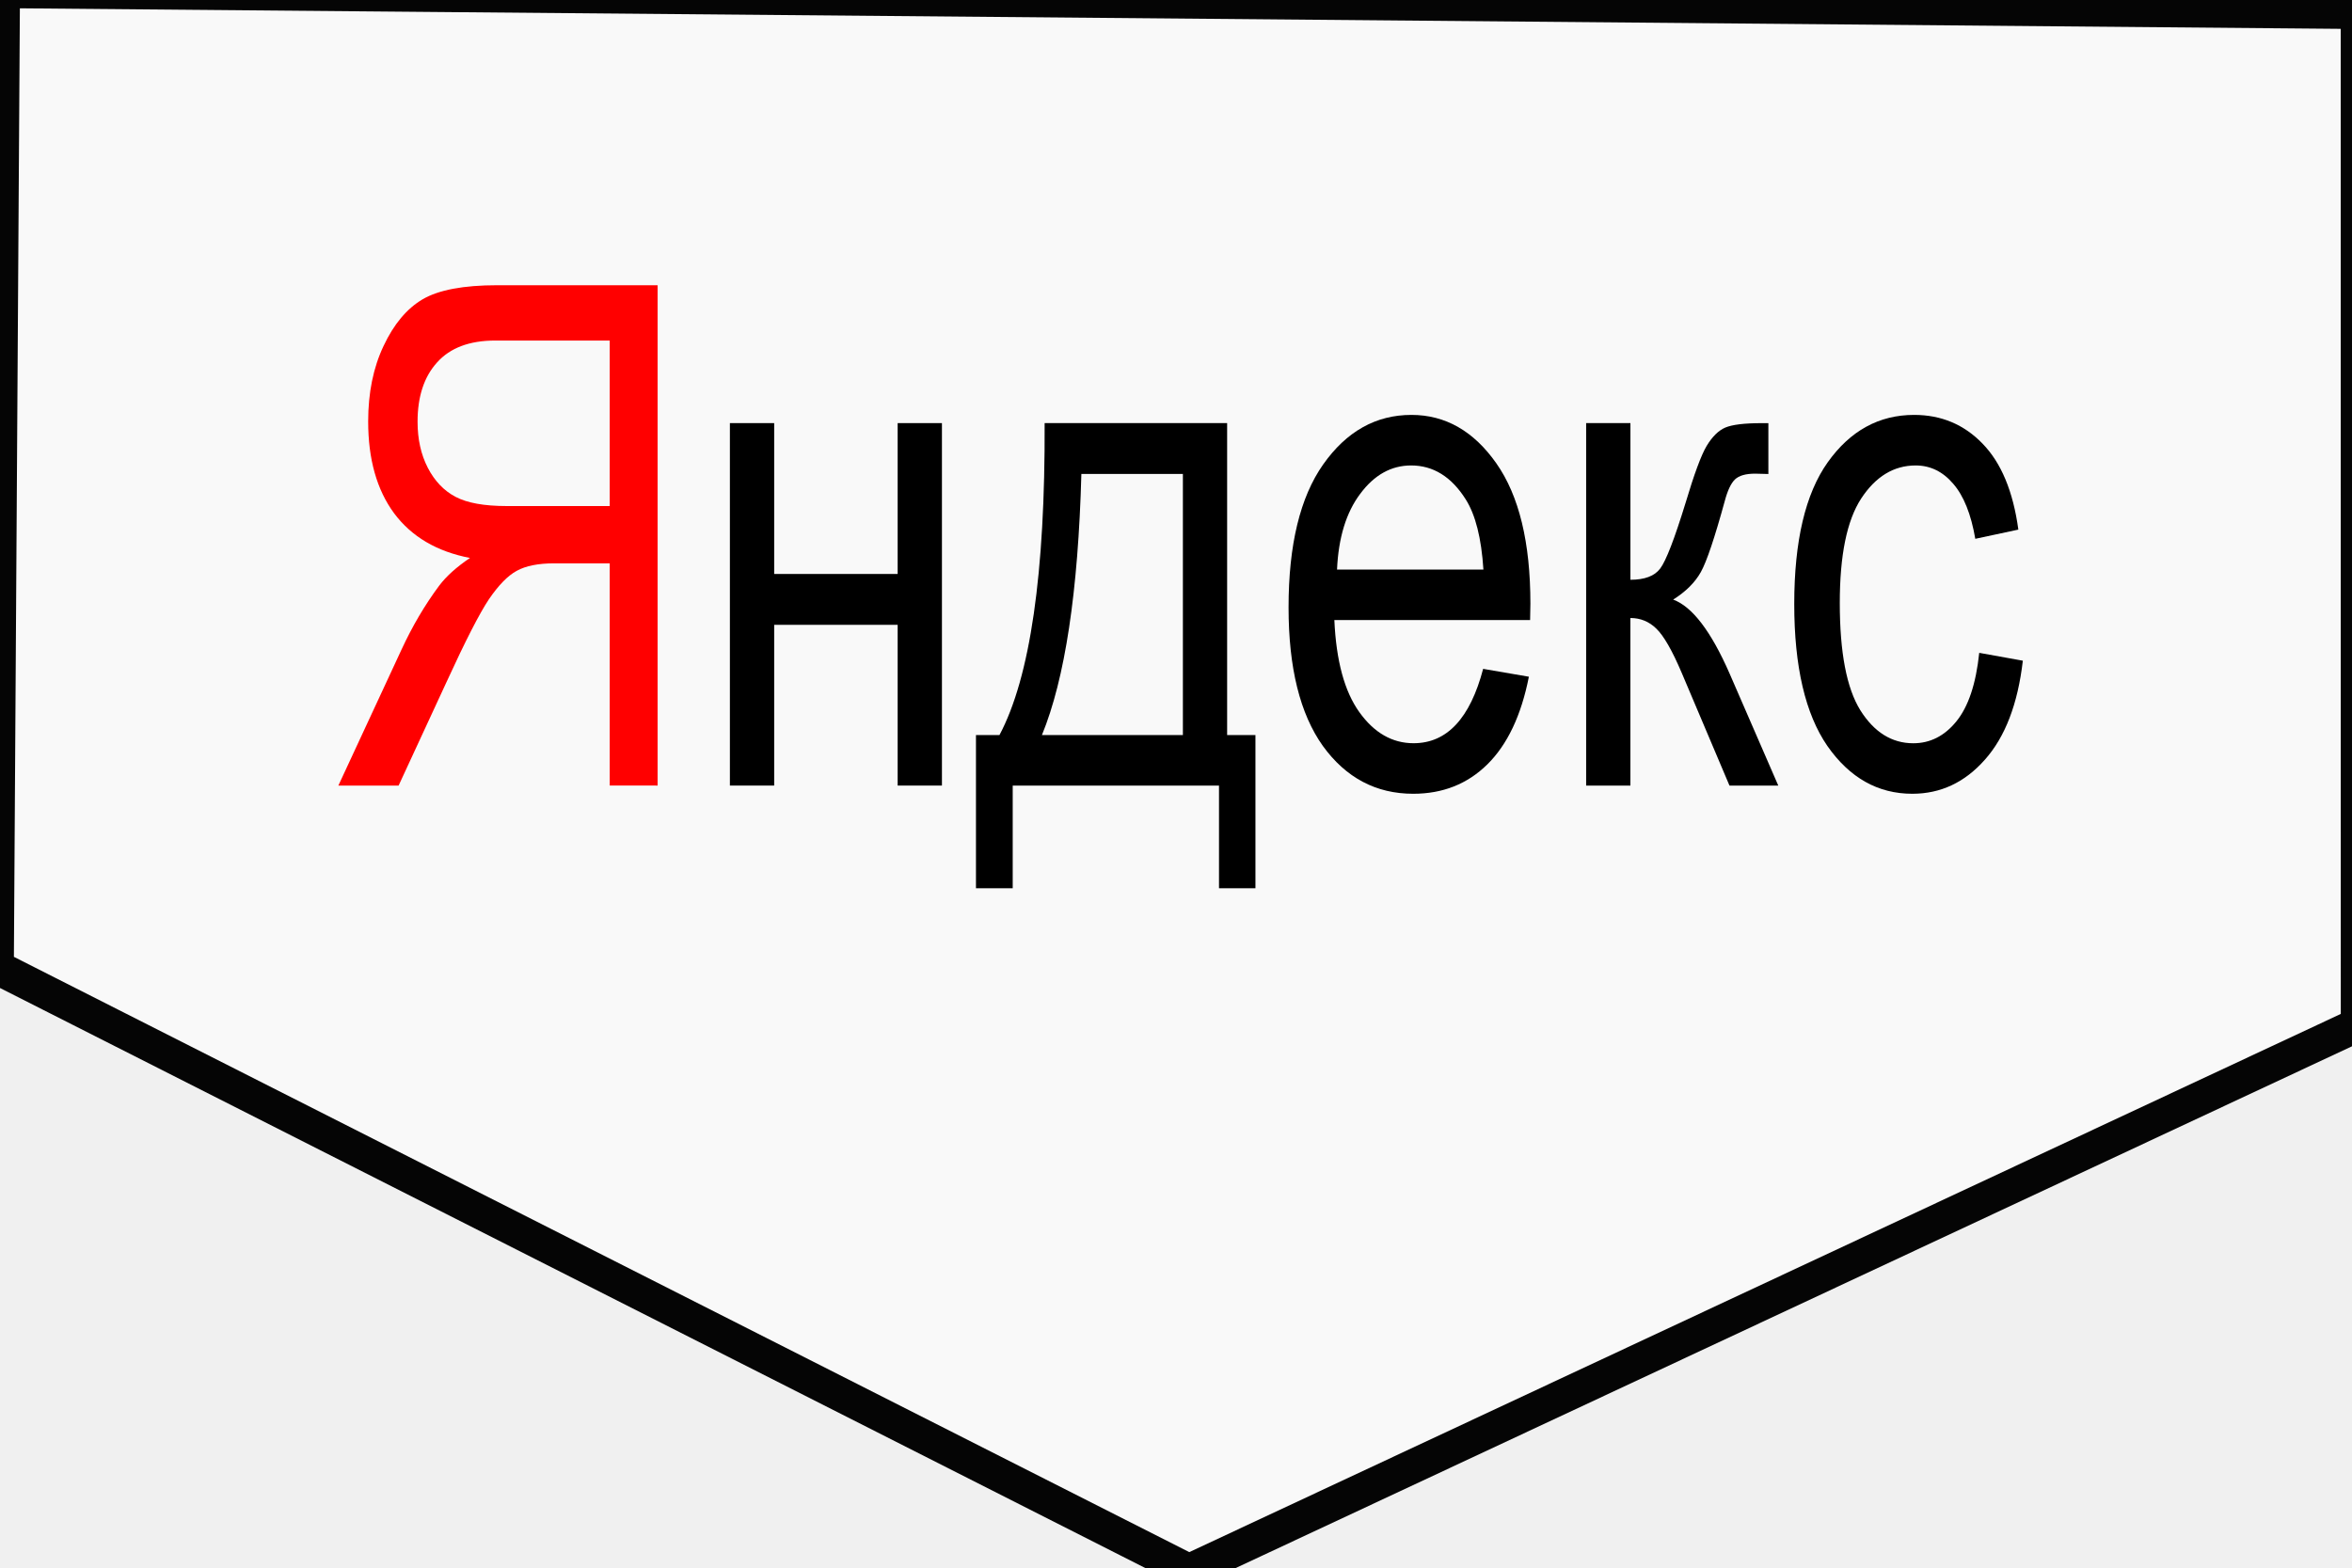
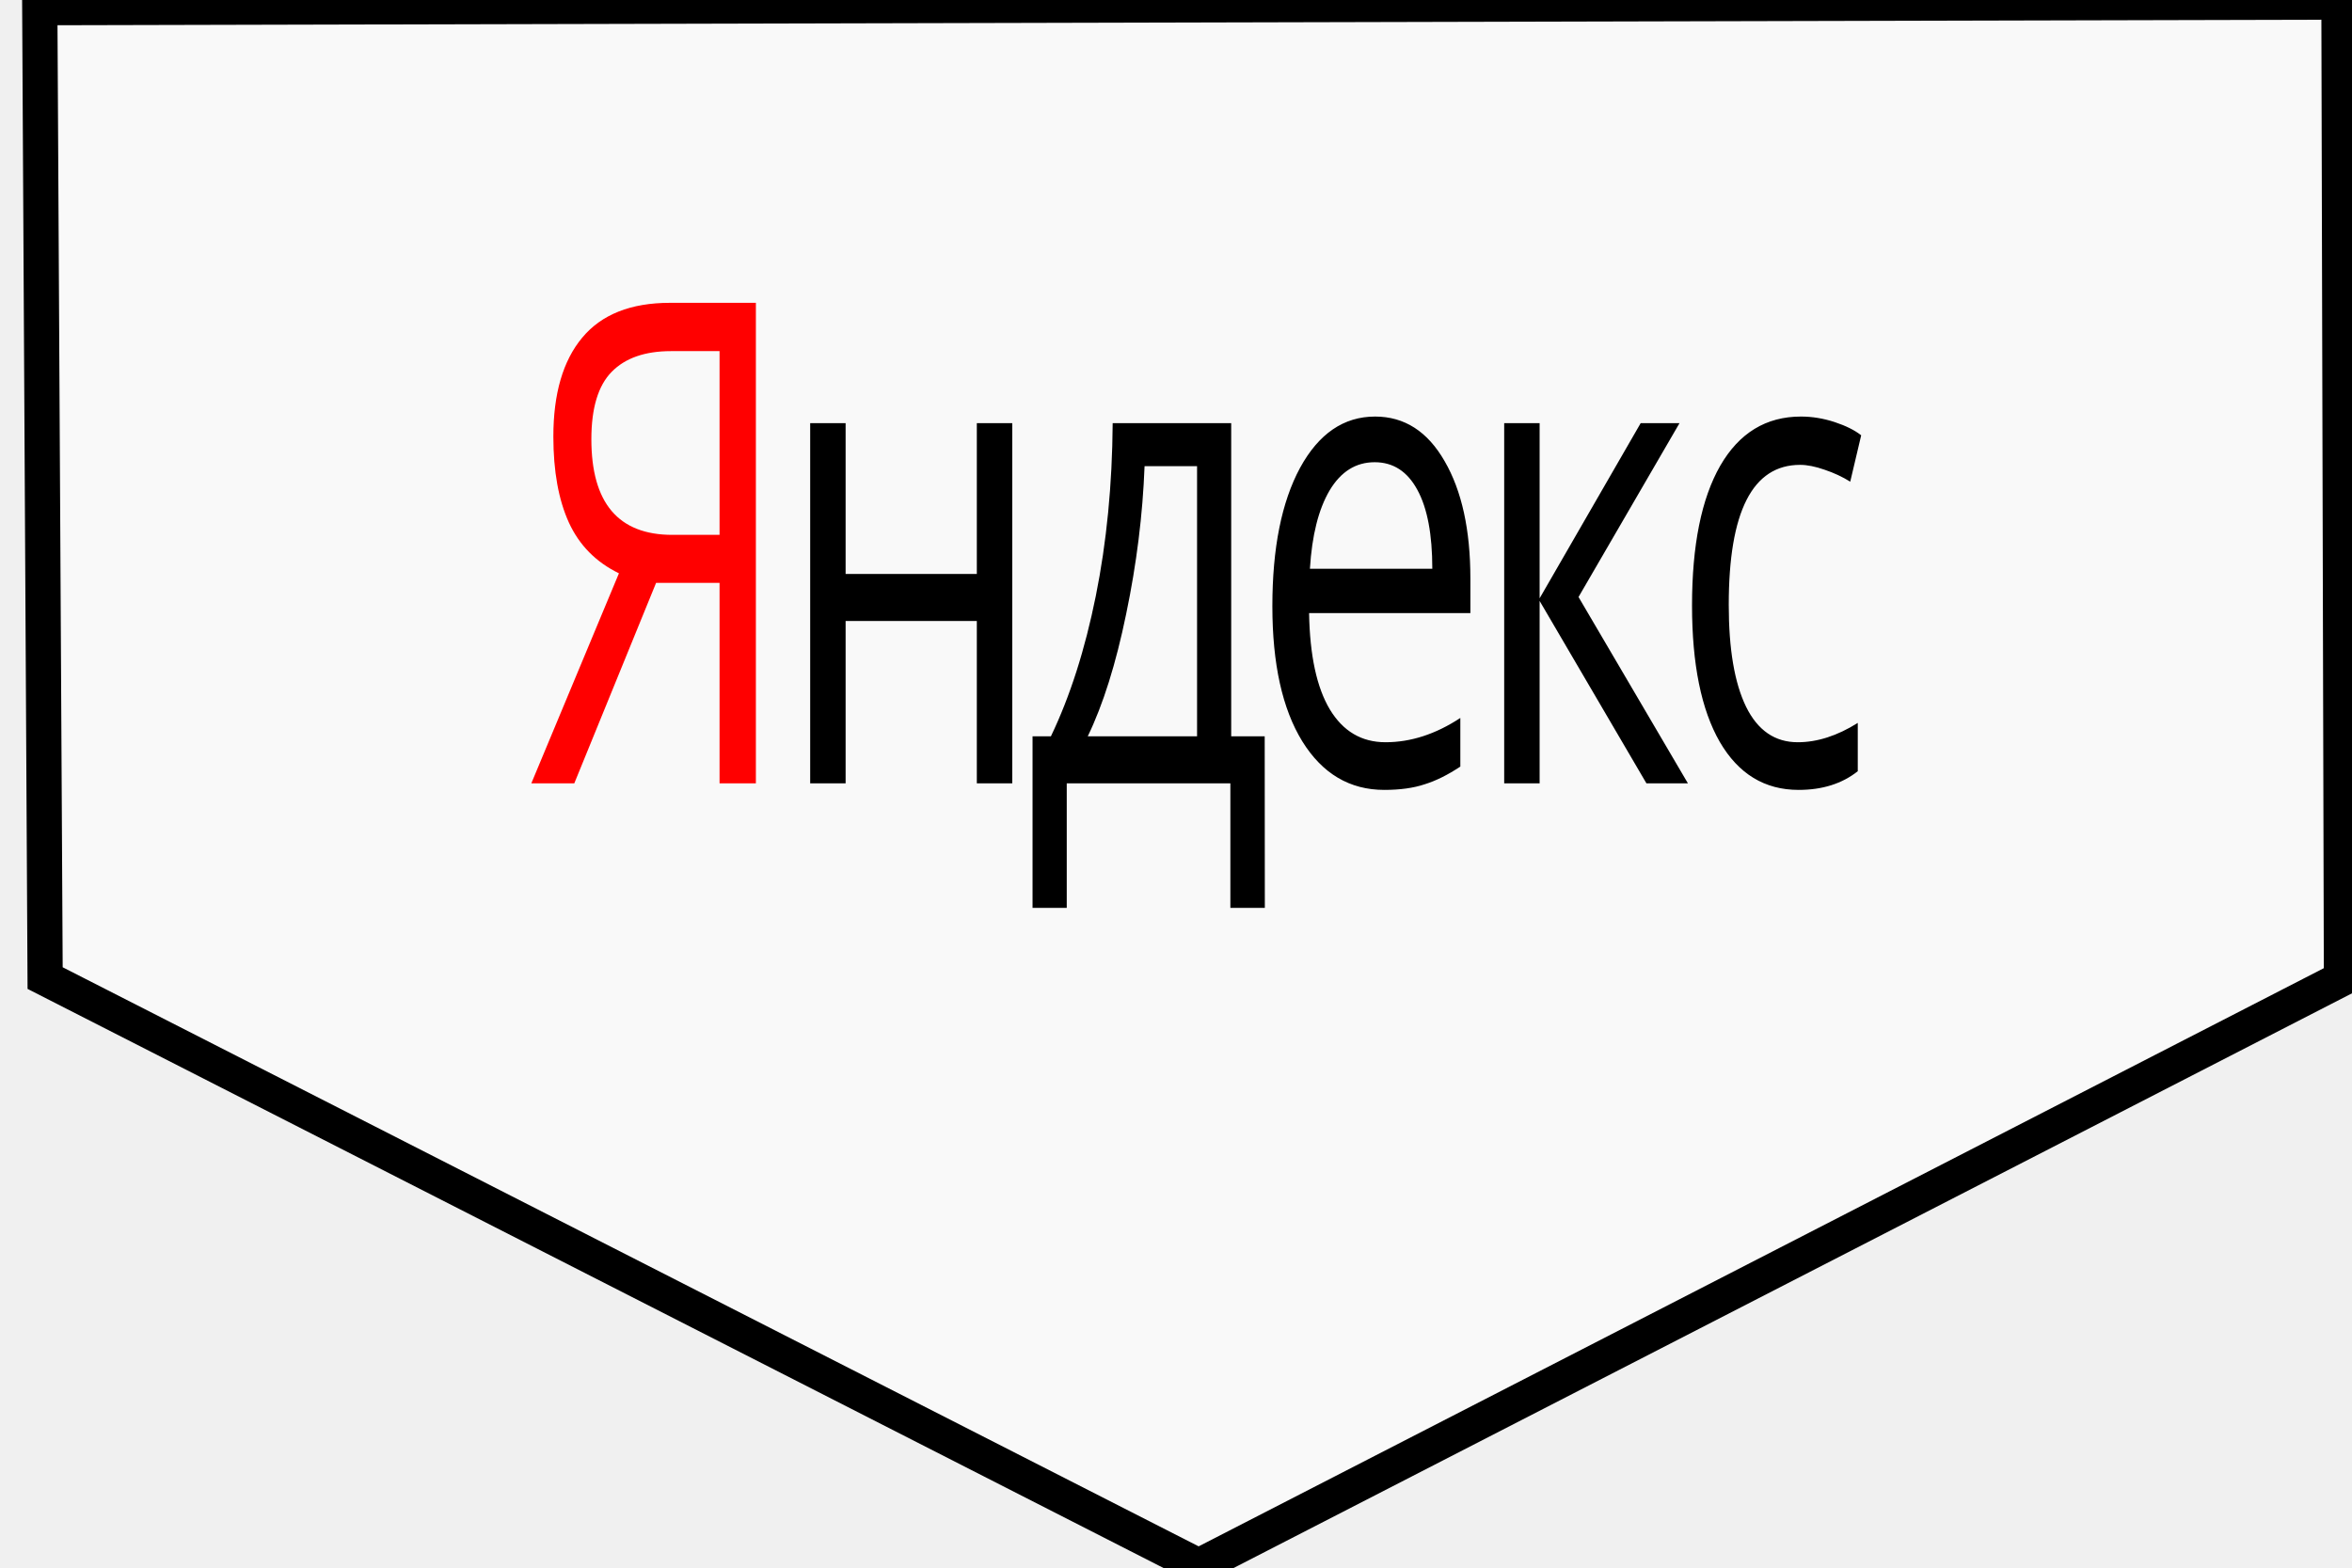
- <svg xmlns="http://www.w3.org/2000/svg" width="138" height="92" viewBox="0 0 36.513 24.342" version="1.1" id="svg8">
-   <defs id="defs2" />
-   <g id="layer1" transform="translate(0,-272.6583)">
-     <path transform="rotate(9.375344,20.25974,259.6086)" style="stroke-width:0.529;stroke:#000000;stroke-opacity:1;fill:#ffffff;fill-opacity:0.587;opacity:0.977;stroke-miterlimit:4;stroke-dasharray:none" d="M 41.103,285.521 24.582,296.846 4.794,290.611 2.419,275.641 38.54,270.005 Z" id="path3680" />
-     <g aria-label="Яндекс" transform="matrix(0.5129696,0,0,0.5814123,-9.511381,267.9777)" style="font-style:normal;font-weight:normal;font-size:18.667px;line-height:1.25;font-family:sans-serif;letter-spacing:0px;word-spacing:0px;fill:#000000;fill-opacity:1;stroke:none" id="flowRoot3738">
-       <path d="M 38.443,29.03 V 15.668 h -4.858 q -1.522,0 -2.251,0.374 -0.72,0.374 -1.185,1.249 -0.465,0.866 -0.465,2.014 0,1.513 0.784,2.452 0.793,0.939 2.297,1.194 -0.611,0.365 -0.93,0.738 -0.647,0.766 -1.139,1.704 l -1.914,3.637 h 1.823 l 1.458,-2.78 q 0.848,-1.632 1.276,-2.197 0.438,-0.565 0.839,-0.757 0.41,-0.201 1.139,-0.201 h 1.677 v 5.934 z M 36.994,21.565 h -3.117 q -1.021,0 -1.549,-0.246 -0.529,-0.246 -0.839,-0.775 -0.31,-0.529 -0.31,-1.23 0,-1.012 0.592,-1.586 0.592,-0.583 1.759,-0.583 h 3.464 z" style="fill:#ff0000" id="path3752" />
-       <path d="m 40.631,19.35 h 1.34 v 4.029 h 3.737 v -4.029 h 1.34 v 9.68 h -1.34 v -4.293 h -3.737 v 4.293 h -1.34 z" style="font-style:normal;font-variant:normal;font-weight:normal;font-stretch:condensed;font-family:Arial;-inkscape-font-specification:'Arial Condensed'" id="path3754" />
-       <path d="m 50.156,19.35 h 5.523 v 8.331 h 0.857 v 4.092 h -1.103 v -2.743 h -6.243 v 2.743 h -1.112 v -4.092 h 0.711 q 1.395,-2.315 1.367,-8.331 z m 1.112,1.358 q -0.146,4.721 -1.194,6.973 h 4.266 v -6.973 z" style="font-style:normal;font-variant:normal;font-weight:normal;font-stretch:condensed;font-family:Arial;-inkscape-font-specification:'Arial Condensed'" id="path3756" />
-       <path d="m 63.426,25.913 1.385,0.21 q -0.346,1.549 -1.258,2.342 -0.902,0.784 -2.242,0.784 -1.686,0 -2.734,-1.276 -1.039,-1.285 -1.039,-3.701 0,-2.507 1.048,-3.819 1.057,-1.322 2.671,-1.322 1.54,0 2.57,1.294 1.03,1.294 1.03,3.746 l -0.009,0.438 h -5.924 q 0.082,1.632 0.757,2.461 0.674,0.829 1.641,0.829 1.513,0 2.105,-1.987 z m -4.421,-2.652 h 4.43 q -0.091,-1.258 -0.538,-1.878 -0.647,-0.902 -1.65,-0.902 -0.902,0 -1.54,0.757 -0.638,0.747 -0.702,2.023 z" style="font-style:normal;font-variant:normal;font-weight:normal;font-stretch:condensed;font-family:Arial;-inkscape-font-specification:'Arial Condensed'" id="path3758" />
-       <path d="m 66.544,19.35 h 1.34 v 4.184 q 0.647,0 0.902,-0.301 0.264,-0.31 0.766,-1.75 0.392,-1.158 0.638,-1.522 0.255,-0.374 0.565,-0.492 0.319,-0.118 1.103,-0.118 h 0.201 v 1.358 l -0.401,-0.009 q -0.428,0 -0.611,0.155 -0.182,0.155 -0.31,0.583 -0.456,1.467 -0.72,1.887 -0.264,0.419 -0.839,0.738 0.866,0.283 1.704,1.969 l 1.477,2.999 h -1.477 l -1.44,-2.999 q -0.438,-0.911 -0.775,-1.194 -0.328,-0.283 -0.784,-0.283 v 4.475 H 66.544 Z" style="font-style:normal;font-variant:normal;font-weight:normal;font-stretch:condensed;font-family:Arial;-inkscape-font-specification:'Arial Condensed'" id="path3760" />
-       <path d="m 78.438,25.485 1.322,0.21 q -0.228,1.732 -1.148,2.643 -0.911,0.911 -2.197,0.911 -1.559,0 -2.57,-1.276 -1.003,-1.285 -1.003,-3.792 0,-2.525 1.012,-3.783 1.021,-1.267 2.616,-1.267 1.23,0 2.069,0.766 0.848,0.766 1.085,2.297 l -1.303,0.246 q -0.191,-0.984 -0.665,-1.467 -0.474,-0.492 -1.139,-0.492 -0.993,0 -1.65,0.884 -0.647,0.875 -0.647,2.789 0,1.978 0.62,2.862 0.629,0.884 1.604,0.884 0.766,0 1.303,-0.583 0.547,-0.592 0.693,-1.832 z" style="font-style:normal;font-variant:normal;font-weight:normal;font-stretch:condensed;font-family:Arial;-inkscape-font-specification:'Arial Condensed'" id="path3762" />
-     </g>
+ <svg xmlns="http://www.w3.org/2000/svg" width="138" height="92" viewBox="0 0 36.512 24.342">
+   <path d="M36.349 15.2l-17.741 9.118L.7 15.187.617.119 36.31.032z" fill="#fff" fill-opacity=".588" stroke="#000" stroke-width=".547" />
+   <g aria-label="Яндекс" style="line-height:1.25;-inkscape-font-specification:'Open Sans'" font-weight="400" font-size="85.333" font-family="Open Sans" letter-spacing="-5.156" word-spacing="0" stroke-width="20.256">
+     <path d="M10.185 9.05l-1.27 3.113h-.667l1.36-3.261q-.534-.26-.776-.786-.242-.53-.242-1.337 0-1 .448-1.536.45-.541 1.363-.541h1.333v7.461h-.564V9.05zm.985-3.598h-.753q-.607 0-.922.322-.315.321-.315 1.046 0 1.485 1.257 1.485h.733z" fill="red" />
+     <path d="M13.127 6.57v2.342h2.037V6.57h.55v5.593h-.55V9.642h-2.037v2.521h-.55V6.57zM19.635 14.097H19.1v-1.934h-2.54v1.934h-.531v-2.664h.285q.445-.928.697-2.179.252-1.25.262-2.684h1.84v4.863h.52zm-1.052-2.664V7.238h-.815q-.043 1.133-.286 2.297-.238 1.158-.596 1.898zM21.49 12.265q-.806 0-1.274-.755-.464-.755-.464-2.098 0-1.352.43-2.148.435-.796 1.165-.796.683 0 1.08.694.399.689.399 1.822v.536h-2.504q.017.985.322 1.495.308.51.865.51.587 0 1.161-.377v.755q-.292.194-.554.275-.259.087-.627.087zm-.15-5.088q-.438 0-.7.439-.258.439-.305 1.215h1.9q0-.802-.232-1.225-.232-.429-.663-.429zM25.47 6.57h.603l-1.568 2.7 1.698 2.893h-.644l-1.658-2.832v2.832h-.55V6.57h.55v2.72zM27.921 12.265q-.789 0-1.223-.745-.431-.75-.431-2.118 0-1.403.437-2.169.441-.765 1.254-.765.262 0 .524.086.262.087.411.205l-.17.72q-.182-.113-.397-.185-.216-.076-.381-.076-1.108 0-1.108 2.174 0 1.03.269 1.582.271.551.802.551.454 0 .932-.3v.75q-.365.29-.919.29z" />
  </g>
</svg>
